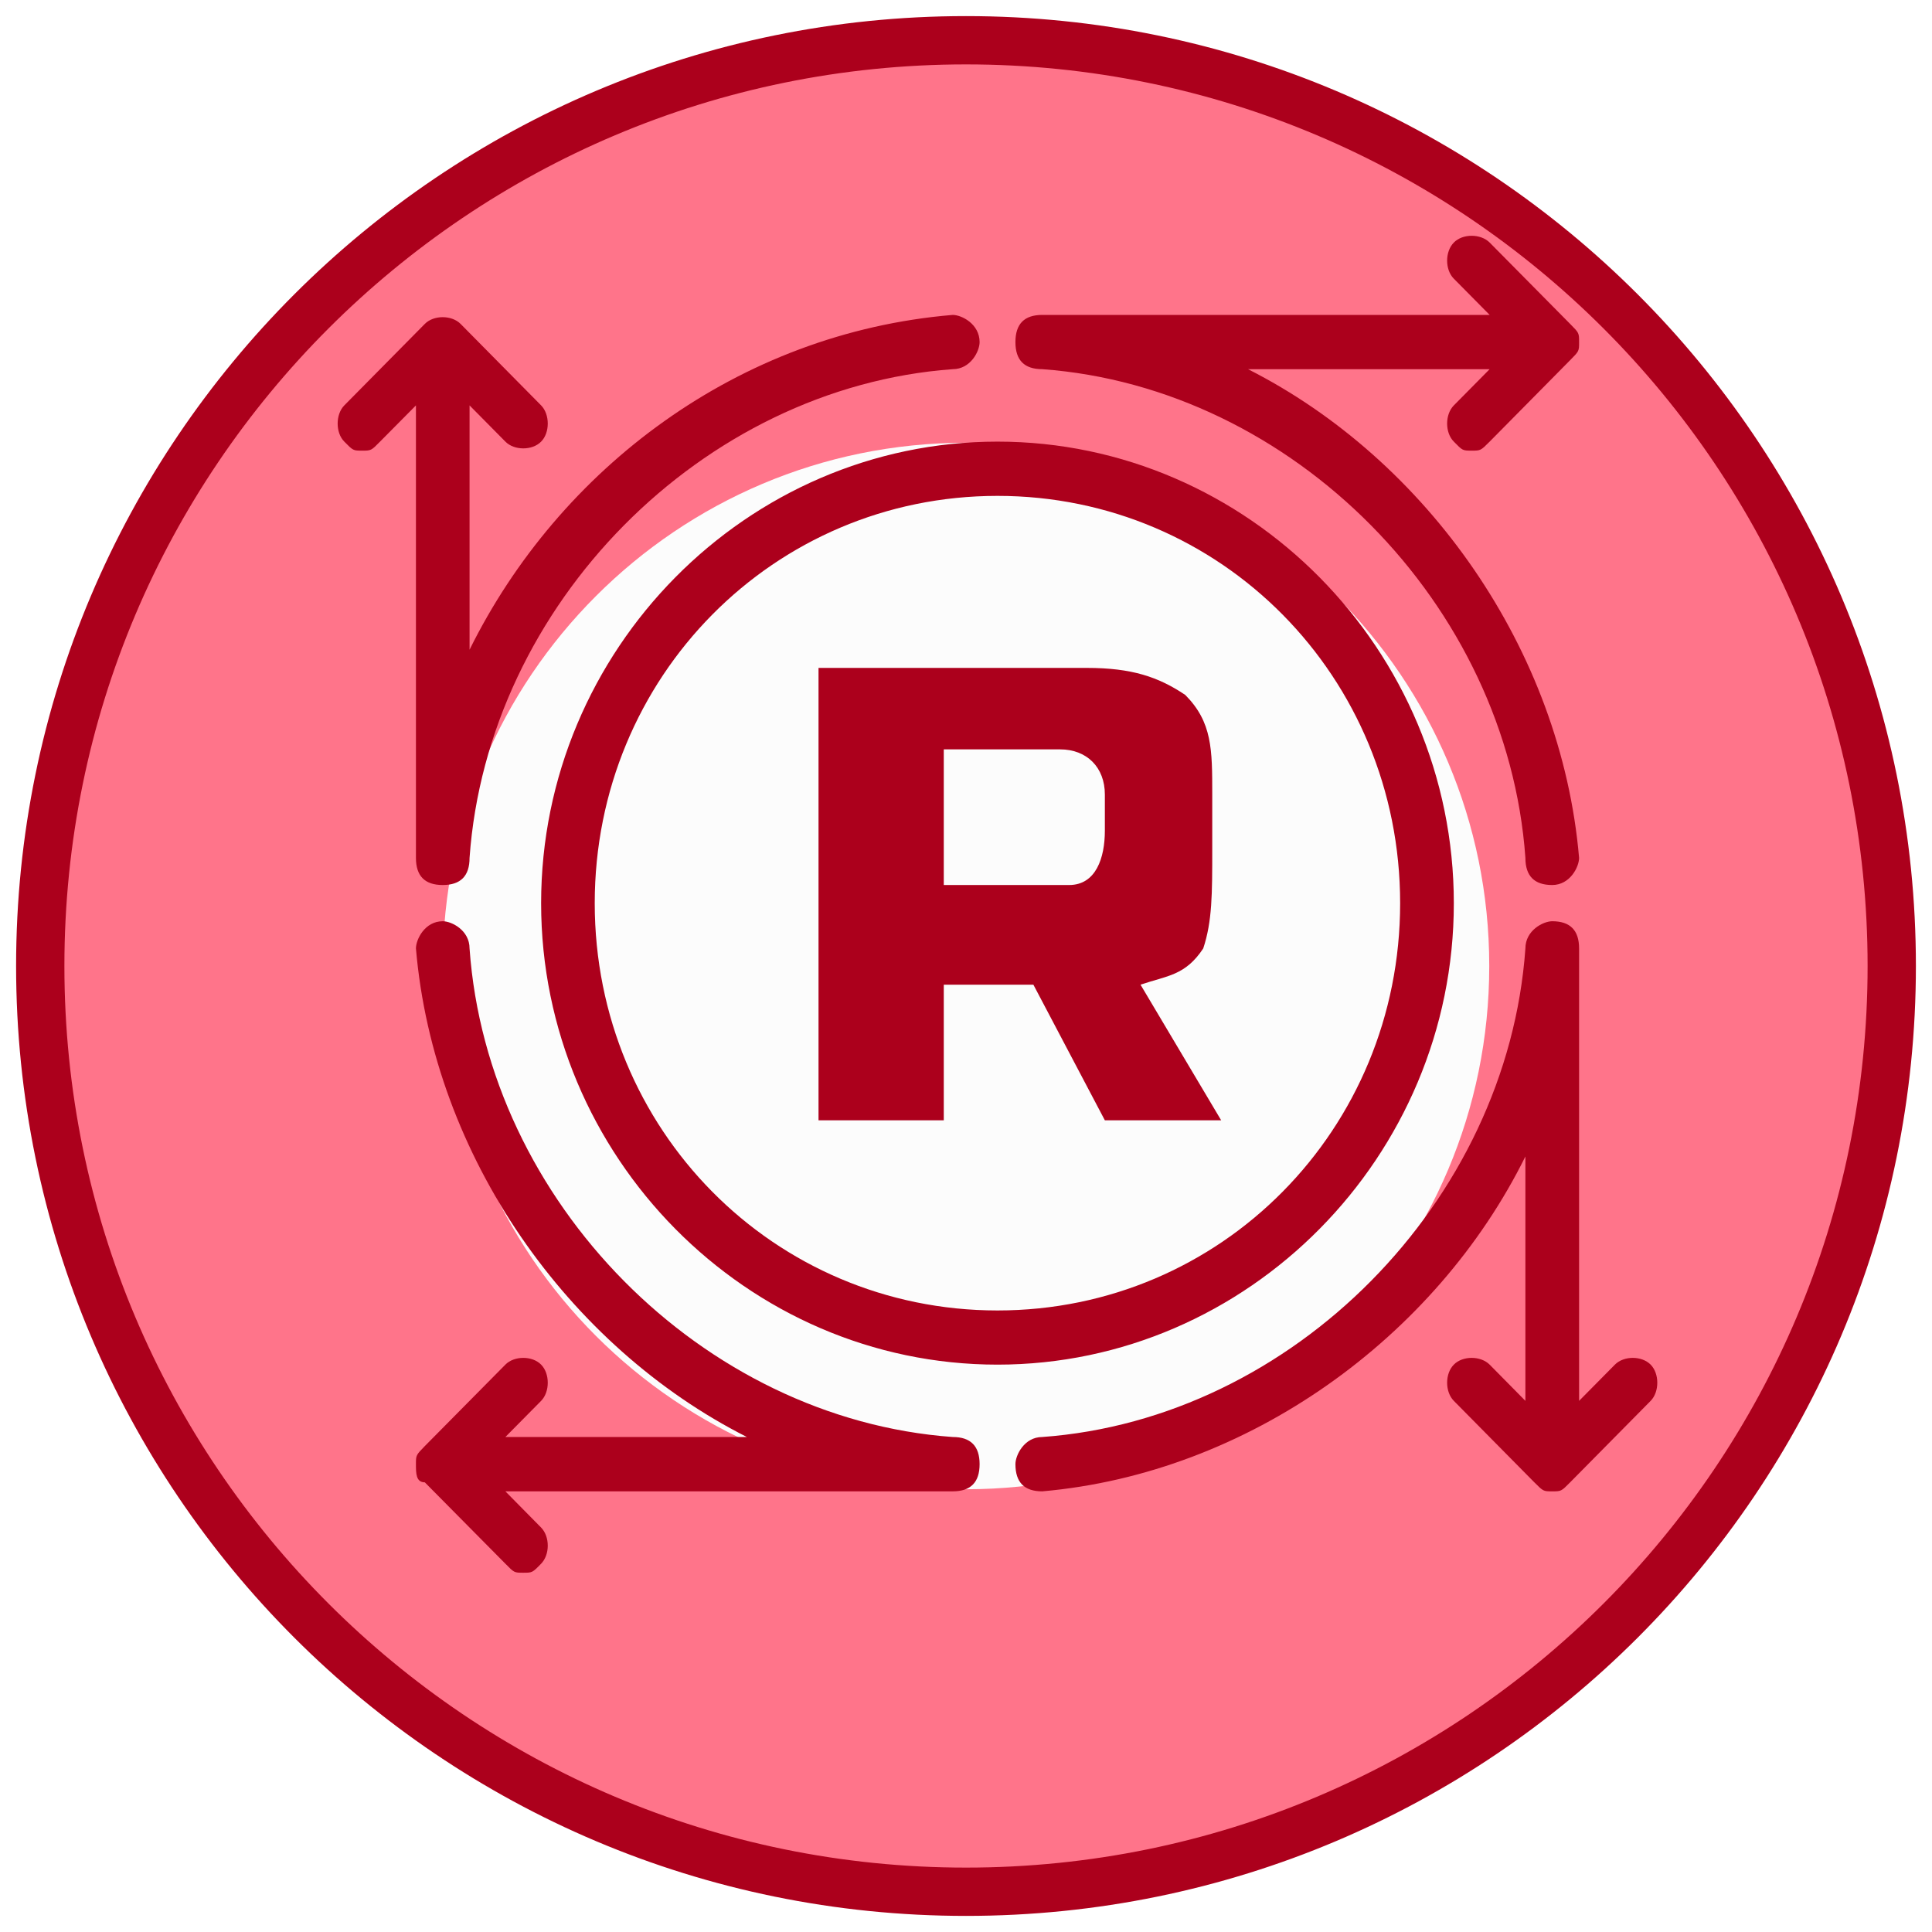
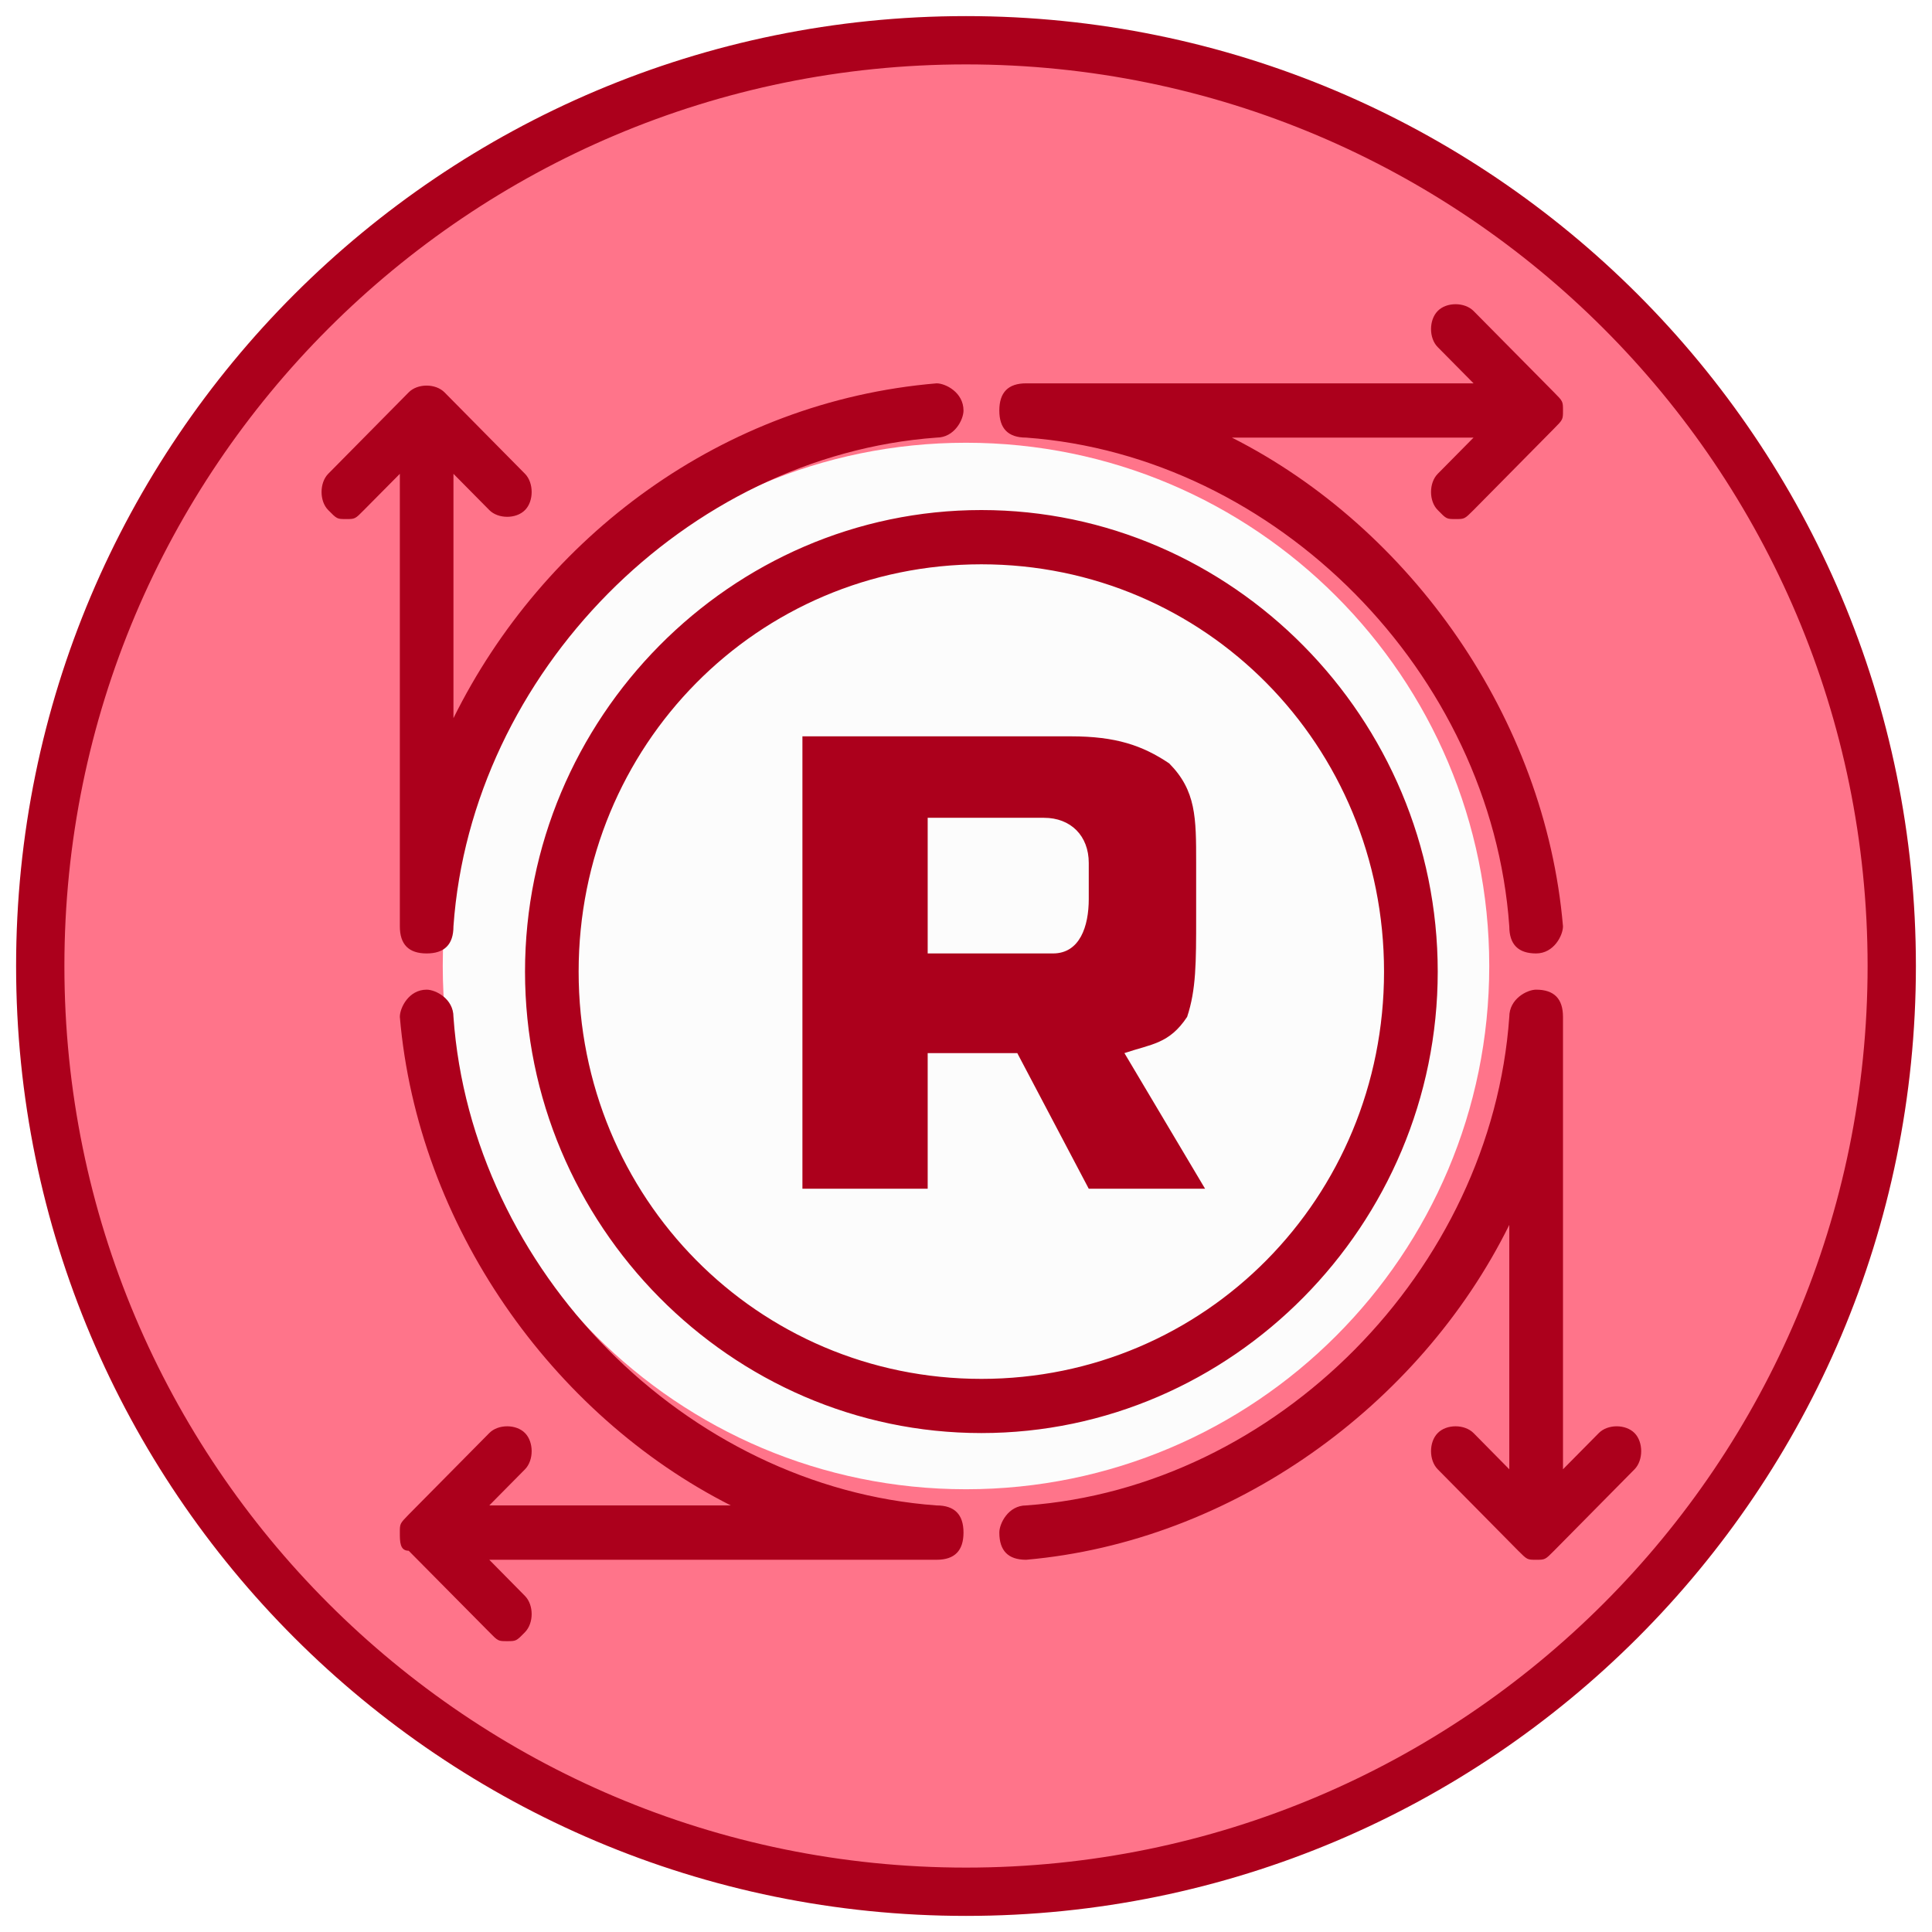
<svg xmlns="http://www.w3.org/2000/svg" width="24" height="24" viewBox="0 0 24 24" fill="none">
  <circle cx="12" cy="12" r="11.5" style="stroke-width: 0.6; stroke: rgb(172, 0, 28); fill: rgb(255, 116, 138);" />
  <g id="icomoon-ignore" style="" />
  <circle cx="12" cy="12" r="6.5" style="fill: rgb(252, 252, 252);" />
-   <path d="M 14.947 11.782 C 15.059 11.444 15.059 11.107 15.059 10.545 L 15.059 9.87 C 15.059 9.309 15.059 8.971 14.724 8.633 C 14.391 8.409 14.059 8.297 13.502 8.297 L 10.168 8.297 L 10.168 13.917 L 11.724 13.917 L 11.724 12.232 L 12.837 12.232 L 13.725 13.917 L 15.17 13.917 L 14.168 12.232 C 14.502 12.119 14.724 12.119 14.947 11.782 Z M 13.725 10.319 C 13.725 10.657 13.614 10.994 13.281 10.994 L 11.724 10.994 L 11.724 9.309 L 13.169 9.309 C 13.502 9.309 13.725 9.533 13.725 9.87 L 13.725 10.319 Z M 18.06 11.22 C 18.06 8.071 15.503 5.486 12.391 5.486 C 9.278 5.486 6.722 8.071 6.722 11.22 C 6.722 14.366 9.278 16.952 12.391 16.952 C 15.503 16.952 18.06 14.366 18.06 11.22 Z M 12.391 16.279 C 9.612 16.279 7.388 14.03 7.388 11.22 C 7.388 8.409 9.612 6.16 12.391 6.16 C 15.17 6.16 17.393 8.409 17.393 11.22 C 17.393 14.03 15.17 16.279 12.391 16.279 Z M 12.947 4.586 C 16.06 4.813 18.726 7.509 18.949 10.657 C 18.949 10.882 19.06 10.994 19.282 10.994 C 19.505 10.994 19.616 10.767 19.616 10.657 C 19.394 8.071 17.726 5.711 15.503 4.586 L 18.505 4.586 L 18.06 5.036 C 17.949 5.148 17.949 5.376 18.06 5.486 C 18.169 5.598 18.169 5.598 18.282 5.598 C 18.393 5.598 18.393 5.598 18.505 5.486 L 19.505 4.474 C 19.616 4.362 19.616 4.362 19.616 4.25 C 19.616 4.136 19.616 4.136 19.505 4.024 L 18.505 3.013 C 18.393 2.901 18.169 2.901 18.06 3.013 C 17.949 3.125 17.949 3.351 18.06 3.462 L 18.505 3.912 L 12.947 3.912 C 12.724 3.912 12.614 4.024 12.614 4.25 C 12.614 4.474 12.724 4.586 12.947 4.586 Z M 5.167 10.657 C 5.167 10.882 5.277 10.994 5.5 10.994 C 5.722 10.994 5.833 10.882 5.833 10.657 C 6.056 7.509 8.723 4.813 11.835 4.586 C 12.058 4.586 12.169 4.362 12.169 4.25 C 12.169 4.024 11.945 3.912 11.835 3.912 C 9.168 4.136 6.945 5.824 5.833 8.071 L 5.833 5.036 L 6.278 5.486 C 6.388 5.598 6.613 5.598 6.722 5.486 C 6.832 5.376 6.832 5.148 6.722 5.036 L 5.722 4.024 C 5.611 3.912 5.387 3.912 5.277 4.024 L 4.277 5.036 C 4.167 5.148 4.167 5.376 4.277 5.486 C 4.387 5.598 4.387 5.598 4.499 5.598 C 4.61 5.598 4.611 5.598 4.721 5.486 L 5.167 5.036 L 5.167 10.657 Z M 11.835 17.851 C 8.723 17.626 6.056 14.929 5.833 11.782 C 5.833 11.556 5.611 11.444 5.5 11.444 C 5.277 11.444 5.167 11.67 5.167 11.782 C 5.387 14.366 7.056 16.727 9.278 17.851 L 6.278 17.851 L 6.722 17.402 C 6.832 17.29 6.832 17.063 6.722 16.952 C 6.613 16.84 6.388 16.84 6.278 16.952 L 5.277 17.964 C 5.167 18.077 5.167 18.077 5.167 18.188 C 5.167 18.302 5.167 18.414 5.277 18.414 L 6.278 19.425 C 6.388 19.537 6.388 19.537 6.499 19.537 C 6.612 19.537 6.613 19.537 6.722 19.425 C 6.832 19.312 6.832 19.089 6.722 18.976 L 6.278 18.526 L 11.835 18.526 C 12.058 18.526 12.169 18.414 12.169 18.188 C 12.169 17.964 12.058 17.851 11.835 17.851 Z M 20.505 16.952 C 20.394 16.84 20.172 16.84 20.061 16.952 L 19.616 17.402 L 19.616 11.782 C 19.616 11.556 19.505 11.444 19.282 11.444 C 19.172 11.444 18.949 11.556 18.949 11.782 C 18.726 14.929 16.06 17.626 12.947 17.851 C 12.724 17.851 12.614 18.077 12.614 18.188 C 12.614 18.414 12.724 18.526 12.947 18.526 C 15.503 18.302 17.837 16.615 18.949 14.366 L 18.949 17.402 L 18.505 16.952 C 18.393 16.84 18.169 16.84 18.06 16.952 C 17.949 17.063 17.949 17.29 18.06 17.402 L 19.06 18.414 C 19.172 18.526 19.172 18.526 19.282 18.526 C 19.394 18.526 19.394 18.526 19.505 18.414 L 20.505 17.402 C 20.615 17.29 20.615 17.063 20.505 16.952 Z" style="fill-rule: nonzero; paint-order: fill; stroke: rgb(255, 255, 255); stroke-width: 0px; fill: rgb(172, 0, 28);" />
+   <g transform="translate(-0.2, 0.85)">
+     <path d="M 14.947 11.782 C 15.059 11.444 15.059 11.107 15.059 10.545 L 15.059 9.87 C 15.059 9.309 15.059 8.971 14.724 8.633 C 14.391 8.409 14.059 8.297 13.502 8.297 L 10.168 8.297 L 10.168 13.917 L 11.724 13.917 L 11.724 12.232 L 12.837 12.232 L 13.725 13.917 L 15.17 13.917 L 14.168 12.232 C 14.502 12.119 14.724 12.119 14.947 11.782 Z M 13.725 10.319 C 13.725 10.657 13.614 10.994 13.281 10.994 L 11.724 10.994 L 11.724 9.309 L 13.169 9.309 C 13.502 9.309 13.725 9.533 13.725 9.87 L 13.725 10.319 Z M 18.06 11.22 C 18.06 8.071 15.503 5.486 12.391 5.486 C 9.278 5.486 6.722 8.071 6.722 11.22 C 6.722 14.366 9.278 16.952 12.391 16.952 C 15.503 16.952 18.06 14.366 18.06 11.22 Z M 12.391 16.279 C 9.612 16.279 7.388 14.03 7.388 11.22 C 7.388 8.409 9.612 6.16 12.391 6.16 C 15.17 6.16 17.393 8.409 17.393 11.22 C 17.393 14.03 15.17 16.279 12.391 16.279 Z M 12.947 4.586 C 16.06 4.813 18.726 7.509 18.949 10.657 C 18.949 10.882 19.06 10.994 19.282 10.994 C 19.505 10.994 19.616 10.767 19.616 10.657 C 19.394 8.071 17.726 5.711 15.503 4.586 L 18.505 4.586 L 18.06 5.036 C 17.949 5.148 17.949 5.376 18.06 5.486 C 18.169 5.598 18.169 5.598 18.282 5.598 C 18.393 5.598 18.393 5.598 18.505 5.486 L 19.505 4.474 C 19.616 4.362 19.616 4.362 19.616 4.25 C 19.616 4.136 19.616 4.136 19.505 4.024 L 18.505 3.013 C 18.393 2.901 18.169 2.901 18.06 3.013 C 17.949 3.125 17.949 3.351 18.06 3.462 L 18.505 3.912 L 12.947 3.912 C 12.724 3.912 12.614 4.024 12.614 4.25 C 12.614 4.474 12.724 4.586 12.947 4.586 Z M 5.167 10.657 C 5.167 10.882 5.277 10.994 5.5 10.994 C 5.722 10.994 5.833 10.882 5.833 10.657 C 6.056 7.509 8.723 4.813 11.835 4.586 C 12.058 4.586 12.169 4.362 12.169 4.25 C 12.169 4.024 11.945 3.912 11.835 3.912 C 9.168 4.136 6.945 5.824 5.833 8.071 L 5.833 5.036 L 6.278 5.486 C 6.388 5.598 6.613 5.598 6.722 5.486 C 6.832 5.376 6.832 5.148 6.722 5.036 L 5.722 4.024 C 5.611 3.912 5.387 3.912 5.277 4.024 L 4.277 5.036 C 4.167 5.148 4.167 5.376 4.277 5.486 C 4.387 5.598 4.387 5.598 4.499 5.598 C 4.61 5.598 4.611 5.598 4.721 5.486 L 5.167 5.036 L 5.167 10.657 Z M 11.835 17.851 C 8.723 17.626 6.056 14.929 5.833 11.782 C 5.833 11.556 5.611 11.444 5.5 11.444 C 5.277 11.444 5.167 11.67 5.167 11.782 C 5.387 14.366 7.056 16.727 9.278 17.851 L 6.278 17.851 L 6.722 17.402 C 6.832 17.29 6.832 17.063 6.722 16.952 C 6.613 16.84 6.388 16.84 6.278 16.952 L 5.277 17.964 C 5.167 18.077 5.167 18.077 5.167 18.188 C 5.167 18.302 5.167 18.414 5.277 18.414 L 6.278 19.425 C 6.388 19.537 6.388 19.537 6.499 19.537 C 6.612 19.537 6.613 19.537 6.722 19.425 C 6.832 19.312 6.832 19.089 6.722 18.976 L 6.278 18.526 L 11.835 18.526 C 12.058 18.526 12.169 18.414 12.169 18.188 C 12.169 17.964 12.058 17.851 11.835 17.851 Z M 20.505 16.952 C 20.394 16.84 20.172 16.84 20.061 16.952 L 19.616 17.402 L 19.616 11.782 C 19.616 11.556 19.505 11.444 19.282 11.444 C 19.172 11.444 18.949 11.556 18.949 11.782 C 18.726 14.929 16.06 17.626 12.947 17.851 C 12.724 17.851 12.614 18.077 12.614 18.188 C 12.614 18.414 12.724 18.526 12.947 18.526 C 15.503 18.302 17.837 16.615 18.949 14.366 L 18.949 17.402 L 18.505 16.952 C 18.393 16.84 18.169 16.84 18.06 16.952 C 17.949 17.063 17.949 17.29 18.06 17.402 L 19.06 18.414 C 19.172 18.526 19.172 18.526 19.282 18.526 C 19.394 18.526 19.394 18.526 19.505 18.414 L 20.505 17.402 C 20.615 17.29 20.615 17.063 20.505 16.952 Z" style="fill-rule: nonzero; paint-order: fill; stroke: rgb(255, 255, 255); stroke-width: 0px; fill: rgb(172, 0, 28);" />
+   </g>
</svg>
